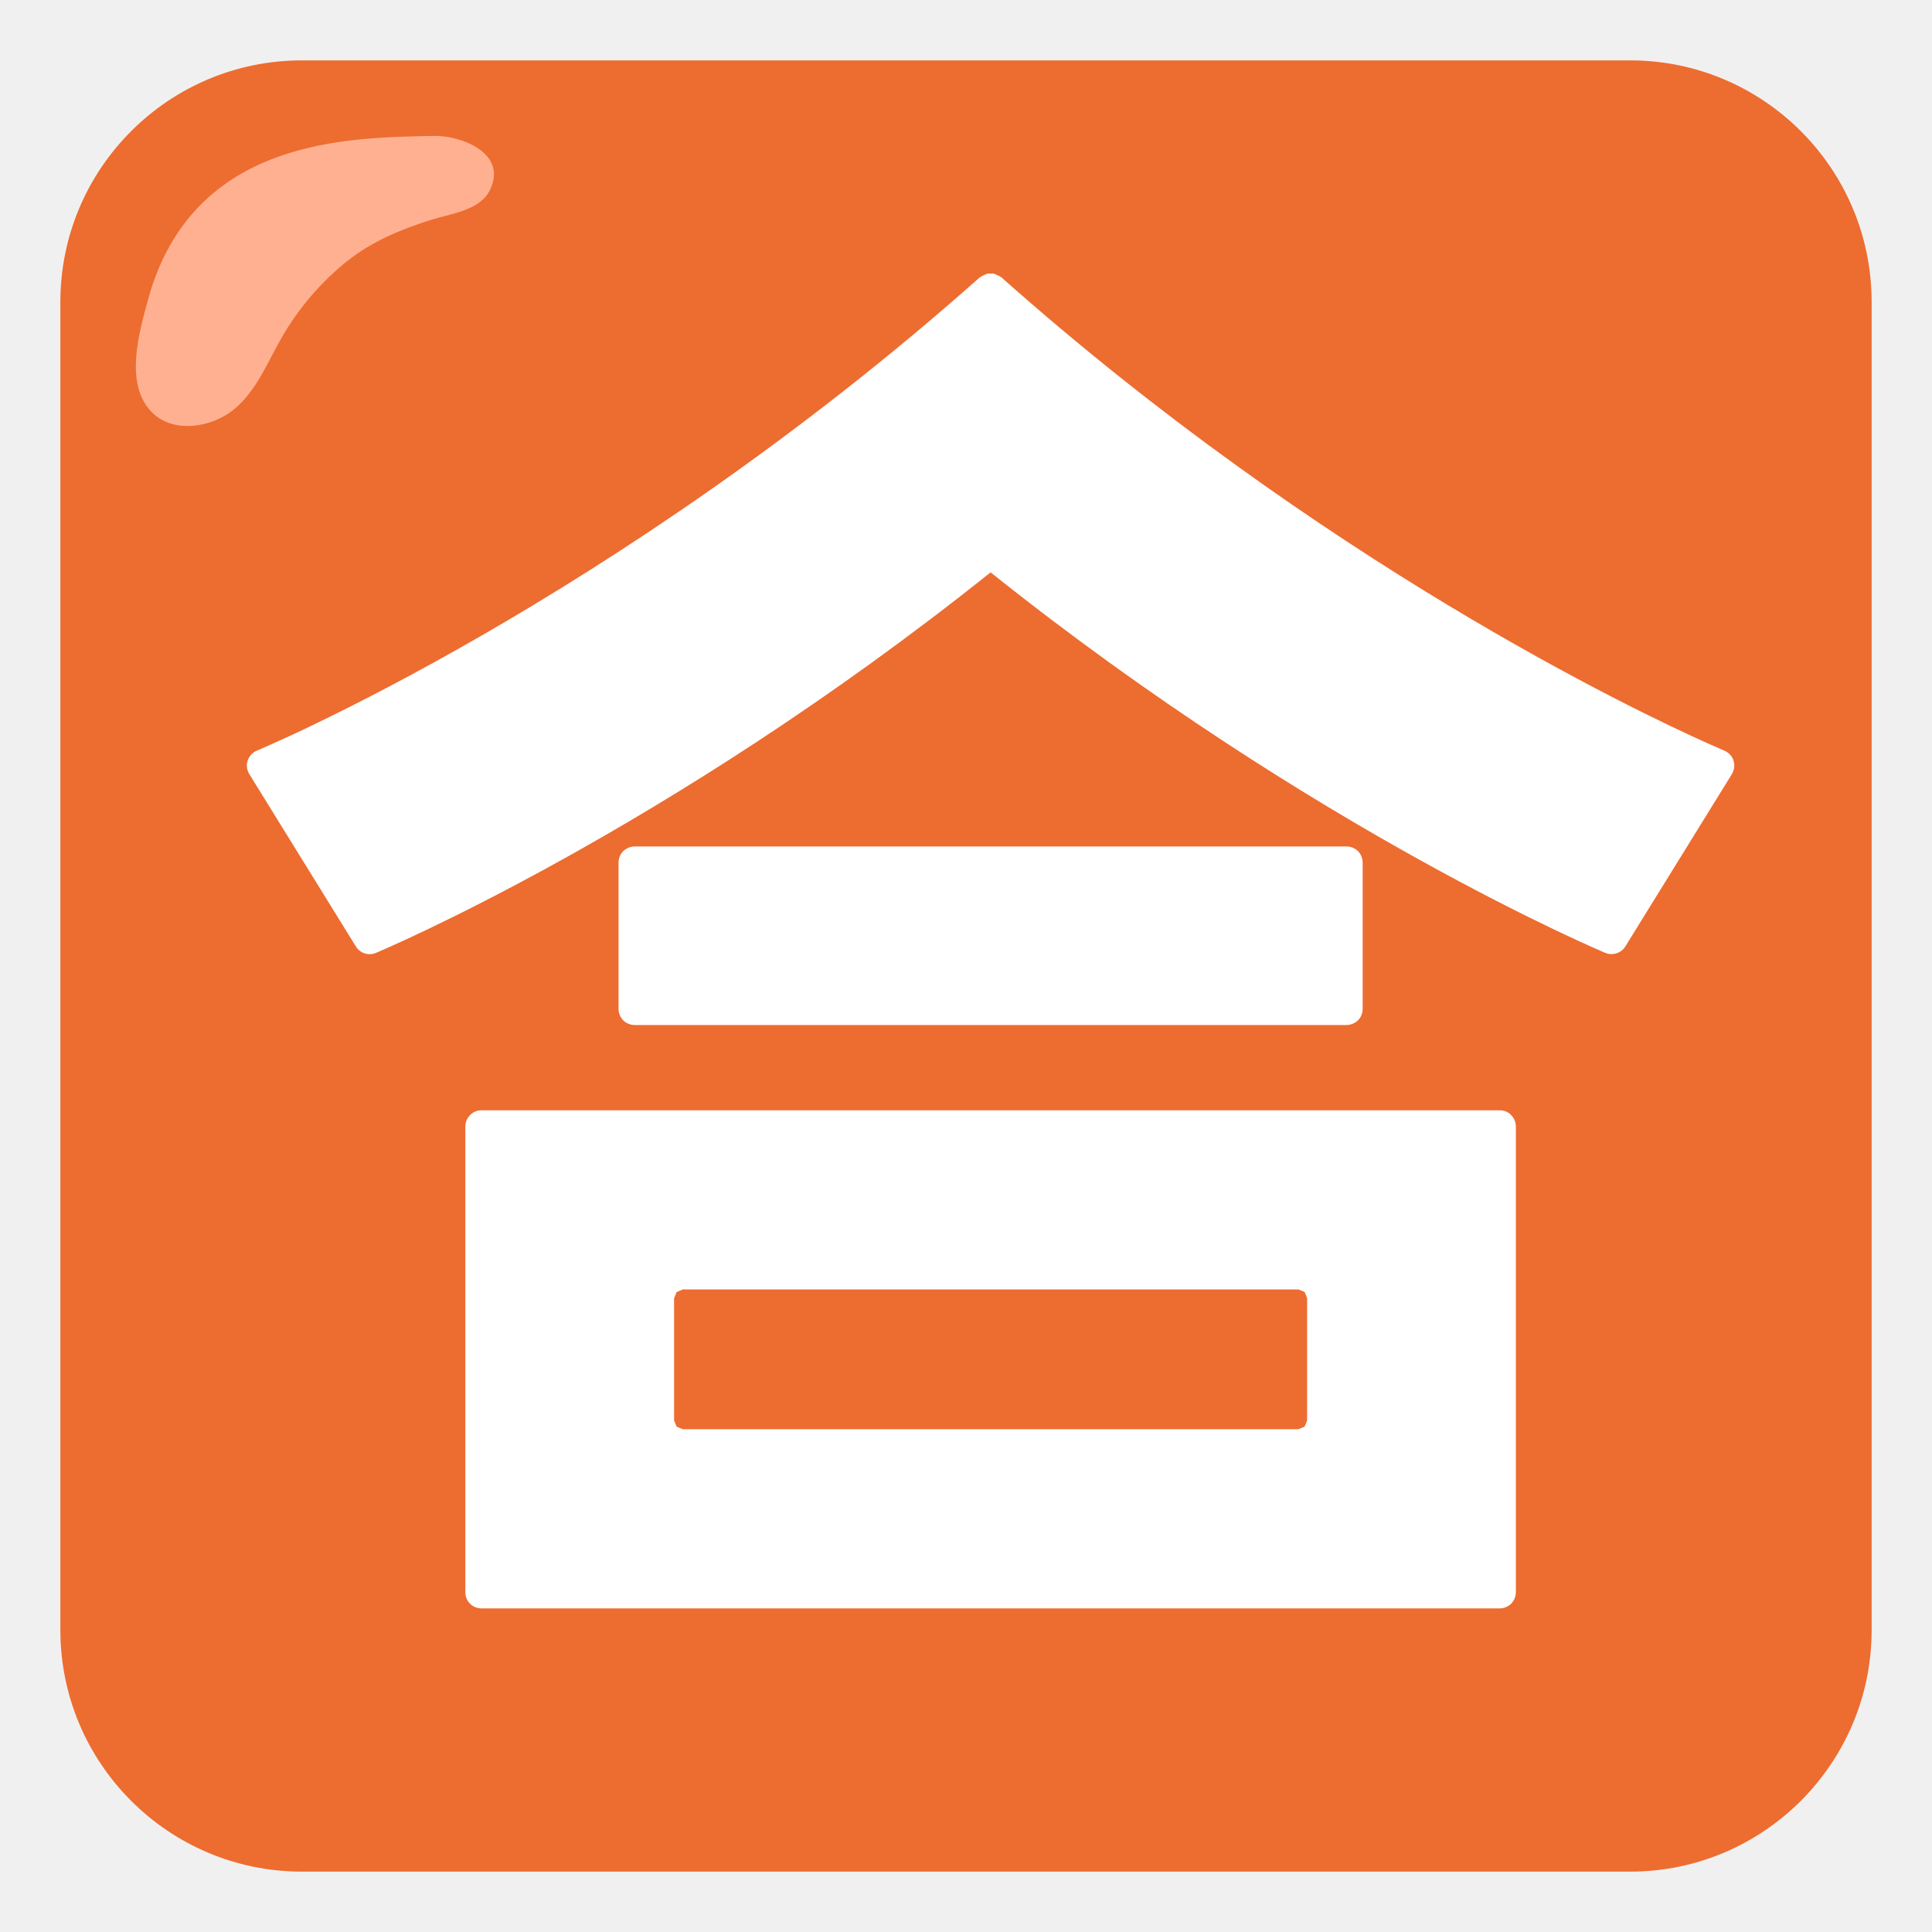
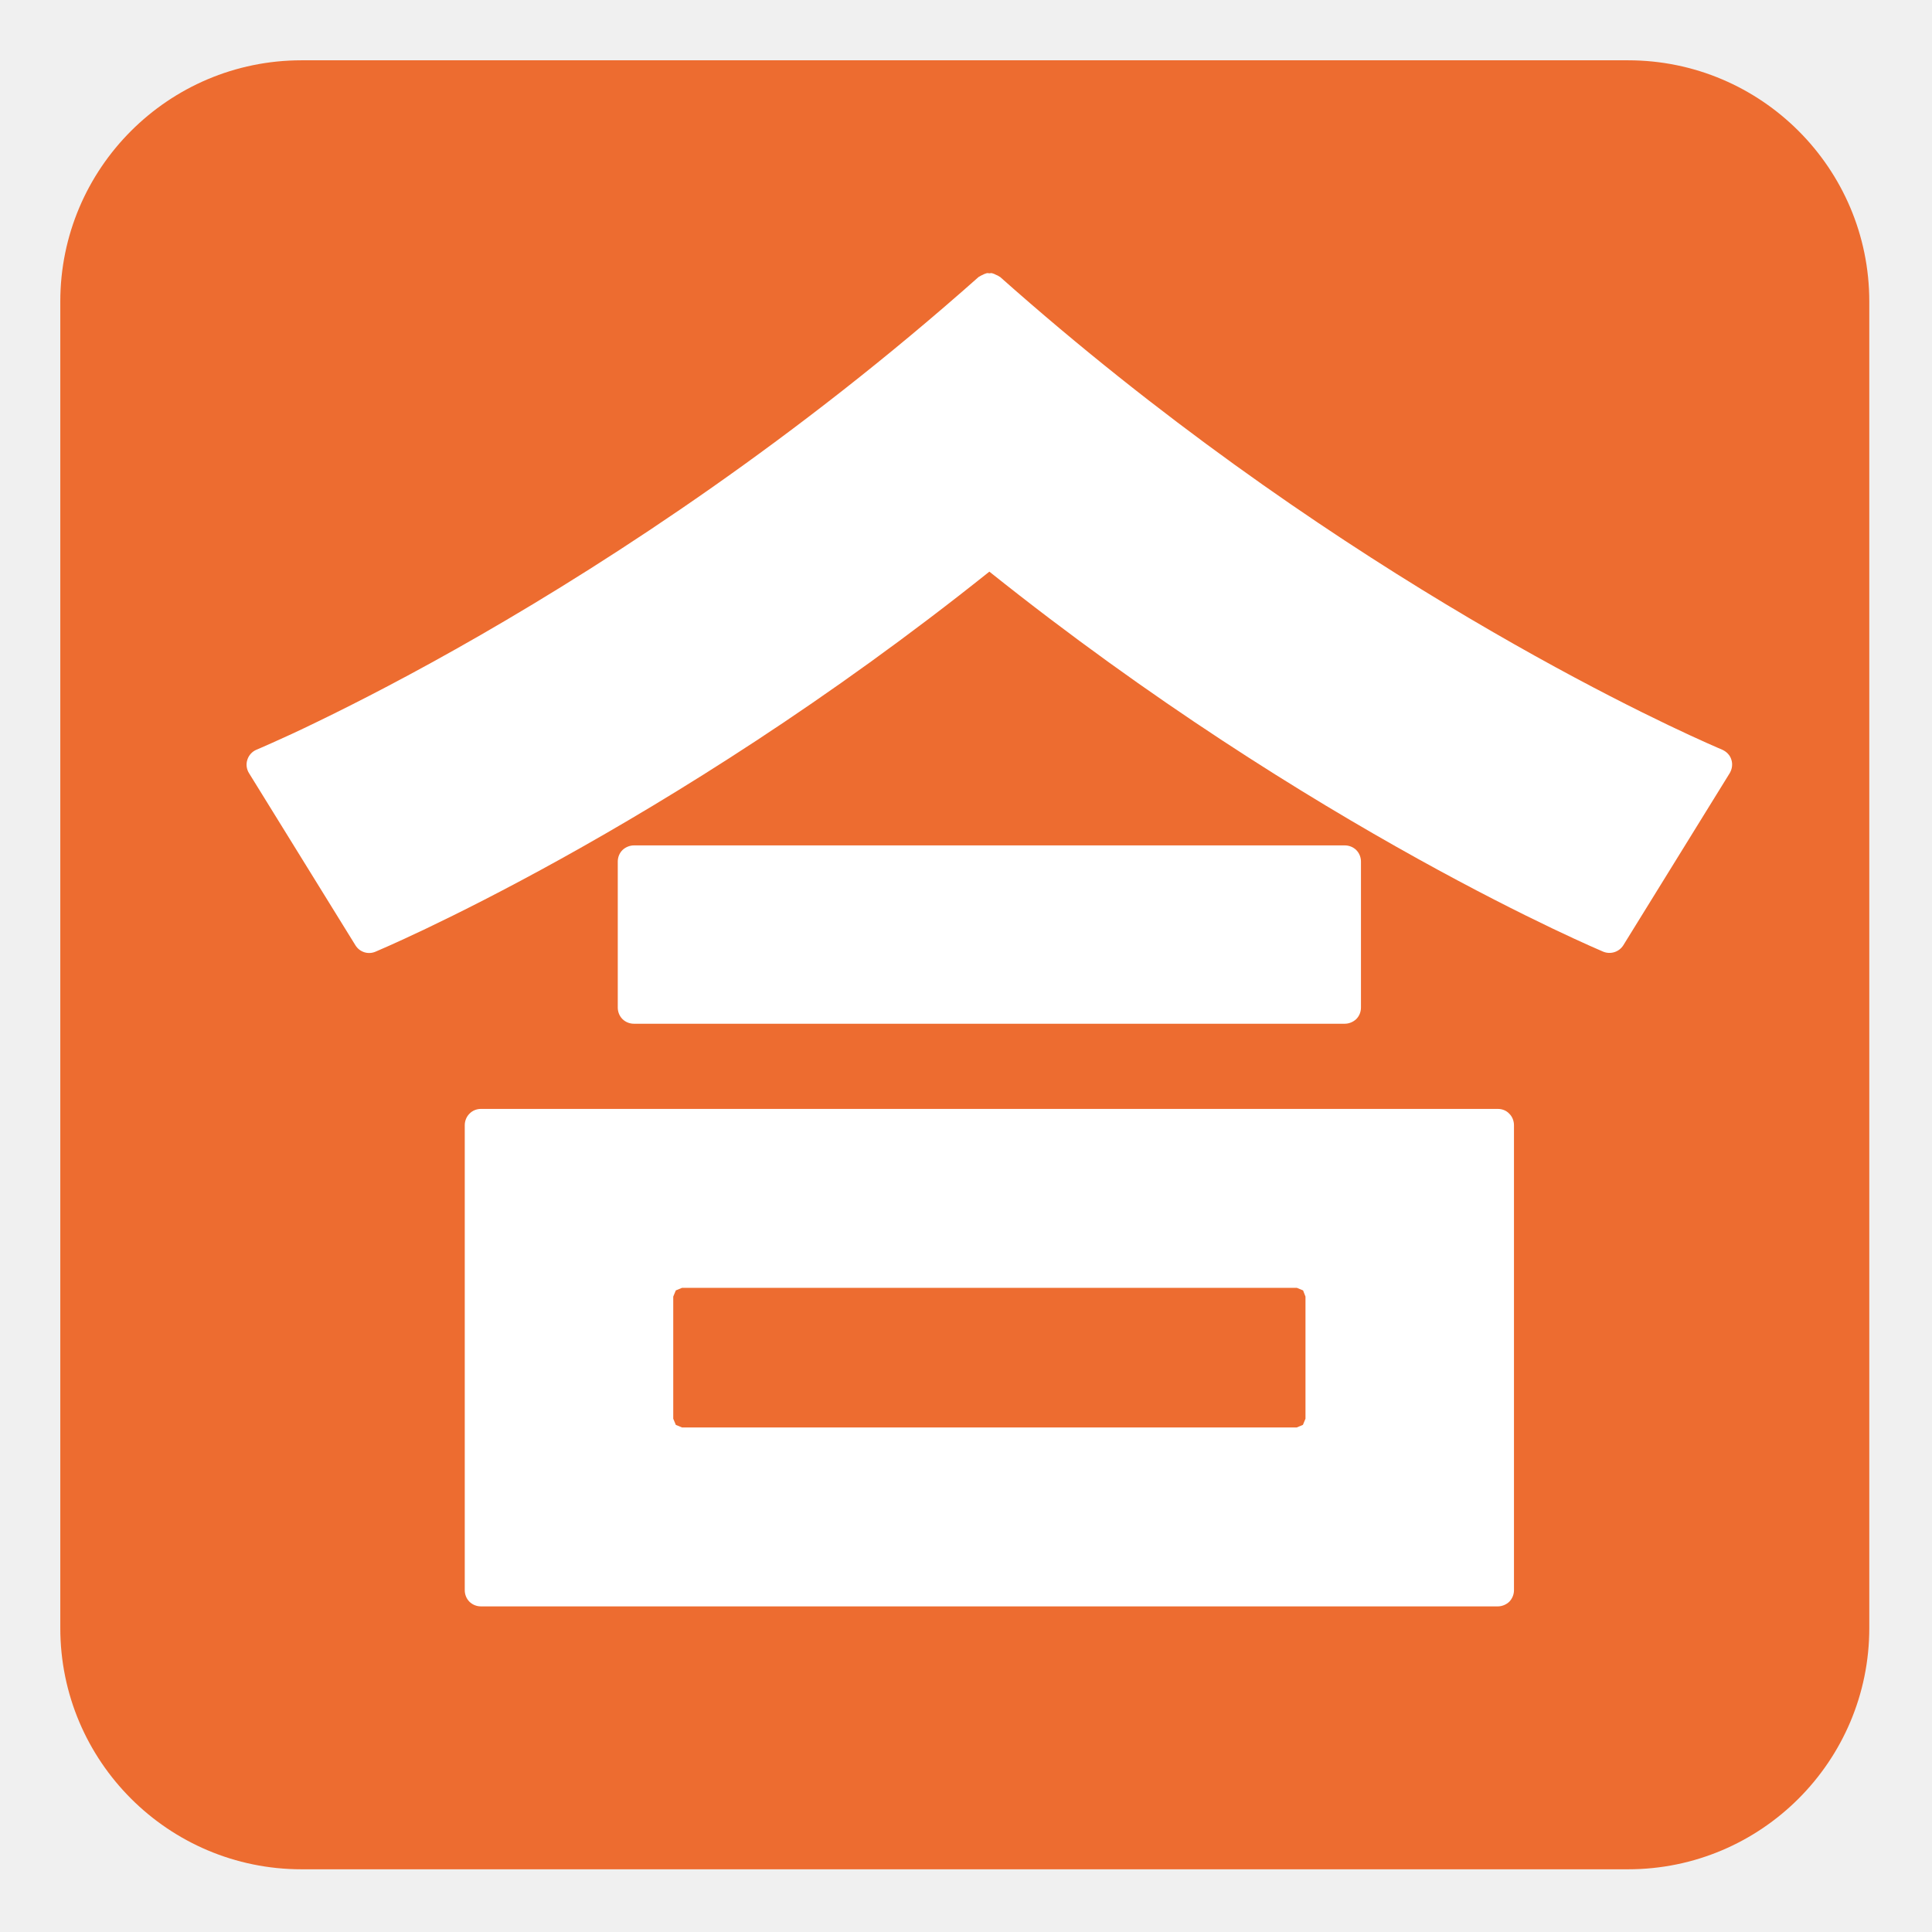
- <svg xmlns="http://www.w3.org/2000/svg" width="128" height="128" version="1.1" id="svg3912">
-   <defs id="defs3916" />
-   <g transform="matrix(5.71429,0,0,7.05882,-18.85721,-24.23525)" id="g4" style="clip-rule:evenodd;fill:#db4437;fill-rule:evenodd;stroke-linejoin:round;stroke-miterlimit:2">
-     <path d="M 25,6.267 C 25,5.016 23.745,4 22.2,4 H 6.8 C 5.255,4 4,5.016 4,6.267 V 18.733 C 4,19.984 5.255,21 6.8,21 h 15.4 c 1.545,0 2.8,-1.016 2.8,-2.267 z" style="fill:#ed6c30" id="path2" />
+ <svg xmlns="http://www.w3.org/2000/svg" width="100%" height="100%" viewBox="0 0 534 534" version="1.1" xml:space="preserve" style="fill-rule:evenodd;clip-rule:evenodd;stroke-linejoin:round;stroke-miterlimit:2;">
+   <g id="g4">
+     <path id="path2" d="M516.667,83.343c-0,-36.794 -29.881,-66.676 -66.667,-66.676l-366.667,-0c-36.786,-0 -66.667,29.882 -66.667,66.676l0,366.647c0,36.794 29.881,66.677 66.667,66.677l366.667,-0c36.786,-0 66.667,-29.883 66.667,-66.677l-0,-366.647Z" style="fill:#ed6c30;" />
  </g>
-   <g transform="translate(-2.273515,1.047149)" id="g12" style="clip-rule:evenodd;fill:#ffb091;fill-rule:evenodd;stroke-linejoin:round;stroke-miterlimit:2">
-     <path d="M 30.915,7.958 C 25.554,8.085 15,8 12.066,18.857 c -0.581,2.15 -1.578,5.57 0.285,7.423 1.433,1.425 3.932,0.985 5.373,-0.162 1.534,-1.221 2.286,-3.205 3.245,-4.857 1.114,-1.917 2.599,-3.655 4.34,-5.034 1.627,-1.289 3.482,-2.052 5.444,-2.683 1.362,-0.438 3.297,-0.632 3.969,-1.979 C 36,9 32.576,7.869 30.915,7.958 Z" style="fill:#ffb091" id="path10" />
-   </g>
-   <path d="M89.21 67.91c.28 0 .56-.12.76-.31.2-.2.31-.48.31-.76v-9.69c0-.28-.11-.56-.31-.76-.2-.2-.48-.31-.76-.31H42.05c-.28 0-.56.12-.76.31-.2.2-.31.48-.31.76v9.69c0 .28.11.56.31.76.2.2.48.31.76.31h47.16zM99.36 73.56H31.9c-.28 0-.56.11-.76.32-.2.2-.31.48-.31.76v30.85c0 .28.11.56.31.76.2.2.48.31.76.31h67.46c.28 0 .56-.12.76-.31.2-.21.31-.48.31-.76V74.64c0-.28-.11-.57-.31-.76-.19-.21-.47-.32-.76-.32zM86.6 86.01v8.1l-.17.41-.41.17H45.24l-.41-.17-.17-.41v-8.1l.17-.41.41-.17h40.79l.41.17.16.41z" fill="#fff" id="path3908" />
-   <path d="M114.24 49.73s-.36-.15-1.05-.46c-4.84-2.16-25.68-12.08-46.85-30.9l-.06-.03c-.06-.05-.14-.08-.21-.11a.95.95 0 0 0-.21-.09c-.03 0-.05-.02-.07-.02-.05-.01-.1.01-.16.01-.05 0-.1-.02-.16-.01-.02 0-.05.02-.07.02a.95.95 0 0 0-.21.09c-.07.03-.14.06-.21.11l-.06.03c-12.1 10.75-24.09 18.6-33.05 23.76-4.48 2.58-8.2 4.48-10.8 5.74-1.29.63-2.32 1.1-3 1.4-.69.31-1.05.46-1.05.46-.29.12-.51.36-.61.66-.1.3-.06.63.11.9l7.06 11.42c.28.45.84.63 1.33.42.06-.03 19.19-8 40.72-25.21 21.53 17.2 40.67 25.18 40.72 25.21.49.2 1.05.02 1.33-.42l7.06-11.42c.16-.27.21-.6.11-.9-.09-.3-.32-.53-.61-.66z" fill="#fff" id="path3910" />
+   <g id="g12" />
+   <path id="path3908" d="M371.708,282.958c1.167,0 2.334,-0.5 3.167,-1.291c0.833,-0.834 1.292,-2 1.292,-3.167l-0,-40.375c-0,-1.167 -0.459,-2.333 -1.292,-3.167c-0.833,-0.833 -2,-1.291 -3.167,-1.291l-196.5,-0c-1.166,-0 -2.333,0.5 -3.166,1.291c-0.834,0.834 -1.292,2 -1.292,3.167l-0,40.375c-0,1.167 0.458,2.333 1.292,3.167c0.833,0.833 2,1.291 3.166,1.291l196.5,0Zm42.292,23.542l-281.083,0c-1.167,0 -2.334,0.458 -3.167,1.333c-0.833,0.834 -1.292,2 -1.292,3.167l0,128.542c0,1.166 0.459,2.333 1.292,3.166c0.833,0.834 2,1.292 3.167,1.292l281.083,0c1.167,0 2.333,-0.5 3.167,-1.292c0.833,-0.875 1.291,-2 1.291,-3.166l0,-128.542c0,-1.167 -0.458,-2.375 -1.291,-3.167c-0.792,-0.875 -1.959,-1.333 -3.167,-1.333Zm-53.167,51.875l0,33.75l-0.708,1.708l-1.708,0.709l-169.917,-0l-1.708,-0.709l-0.709,-1.708l0,-33.75l0.709,-1.708l1.708,-0.709l169.958,0l1.709,0.709l0.666,1.708Z" style="fill:#fff;fill-rule:nonzero;" />
+   <path id="path3910" d="M476,207.208c0,0 -1.5,-0.625 -4.375,-1.916c-20.167,-9 -107,-50.334 -195.208,-128.75l-0.25,-0.125c-0.25,-0.209 -0.584,-0.334 -0.875,-0.459c-0.276,-0.159 -0.57,-0.285 -0.875,-0.375c-0.125,0 -0.209,-0.083 -0.292,-0.083c-0.208,-0.042 -0.417,0.042 -0.667,0.042c-0.208,-0 -0.416,-0.084 -0.666,-0.042c-0.084,0 -0.209,0.083 -0.292,0.083c-0.306,0.09 -0.599,0.216 -0.875,0.375c-0.292,0.125 -0.583,0.25 -0.875,0.459l-0.25,0.125c-50.417,44.791 -100.375,77.5 -137.708,99c-18.667,10.75 -34.167,18.666 -45,23.916c-5.375,2.625 -9.667,4.584 -12.5,5.834c-2.875,1.291 -4.375,1.916 -4.375,1.916c-1.209,0.5 -2.125,1.5 -2.542,2.75c-0.417,1.25 -0.25,2.625 0.458,3.75l29.417,47.584c1.167,1.875 3.5,2.625 5.542,1.75c0.25,-0.125 79.958,-33.334 169.666,-105.042c89.709,71.667 169.459,104.917 169.667,105.042c2.042,0.833 4.375,0.083 5.542,-1.75l29.416,-47.584c0.667,-1.125 0.875,-2.5 0.459,-3.75c-0.375,-1.25 -1.334,-2.208 -2.542,-2.75Z" style="fill:#fff;fill-rule:nonzero;" />
</svg>
